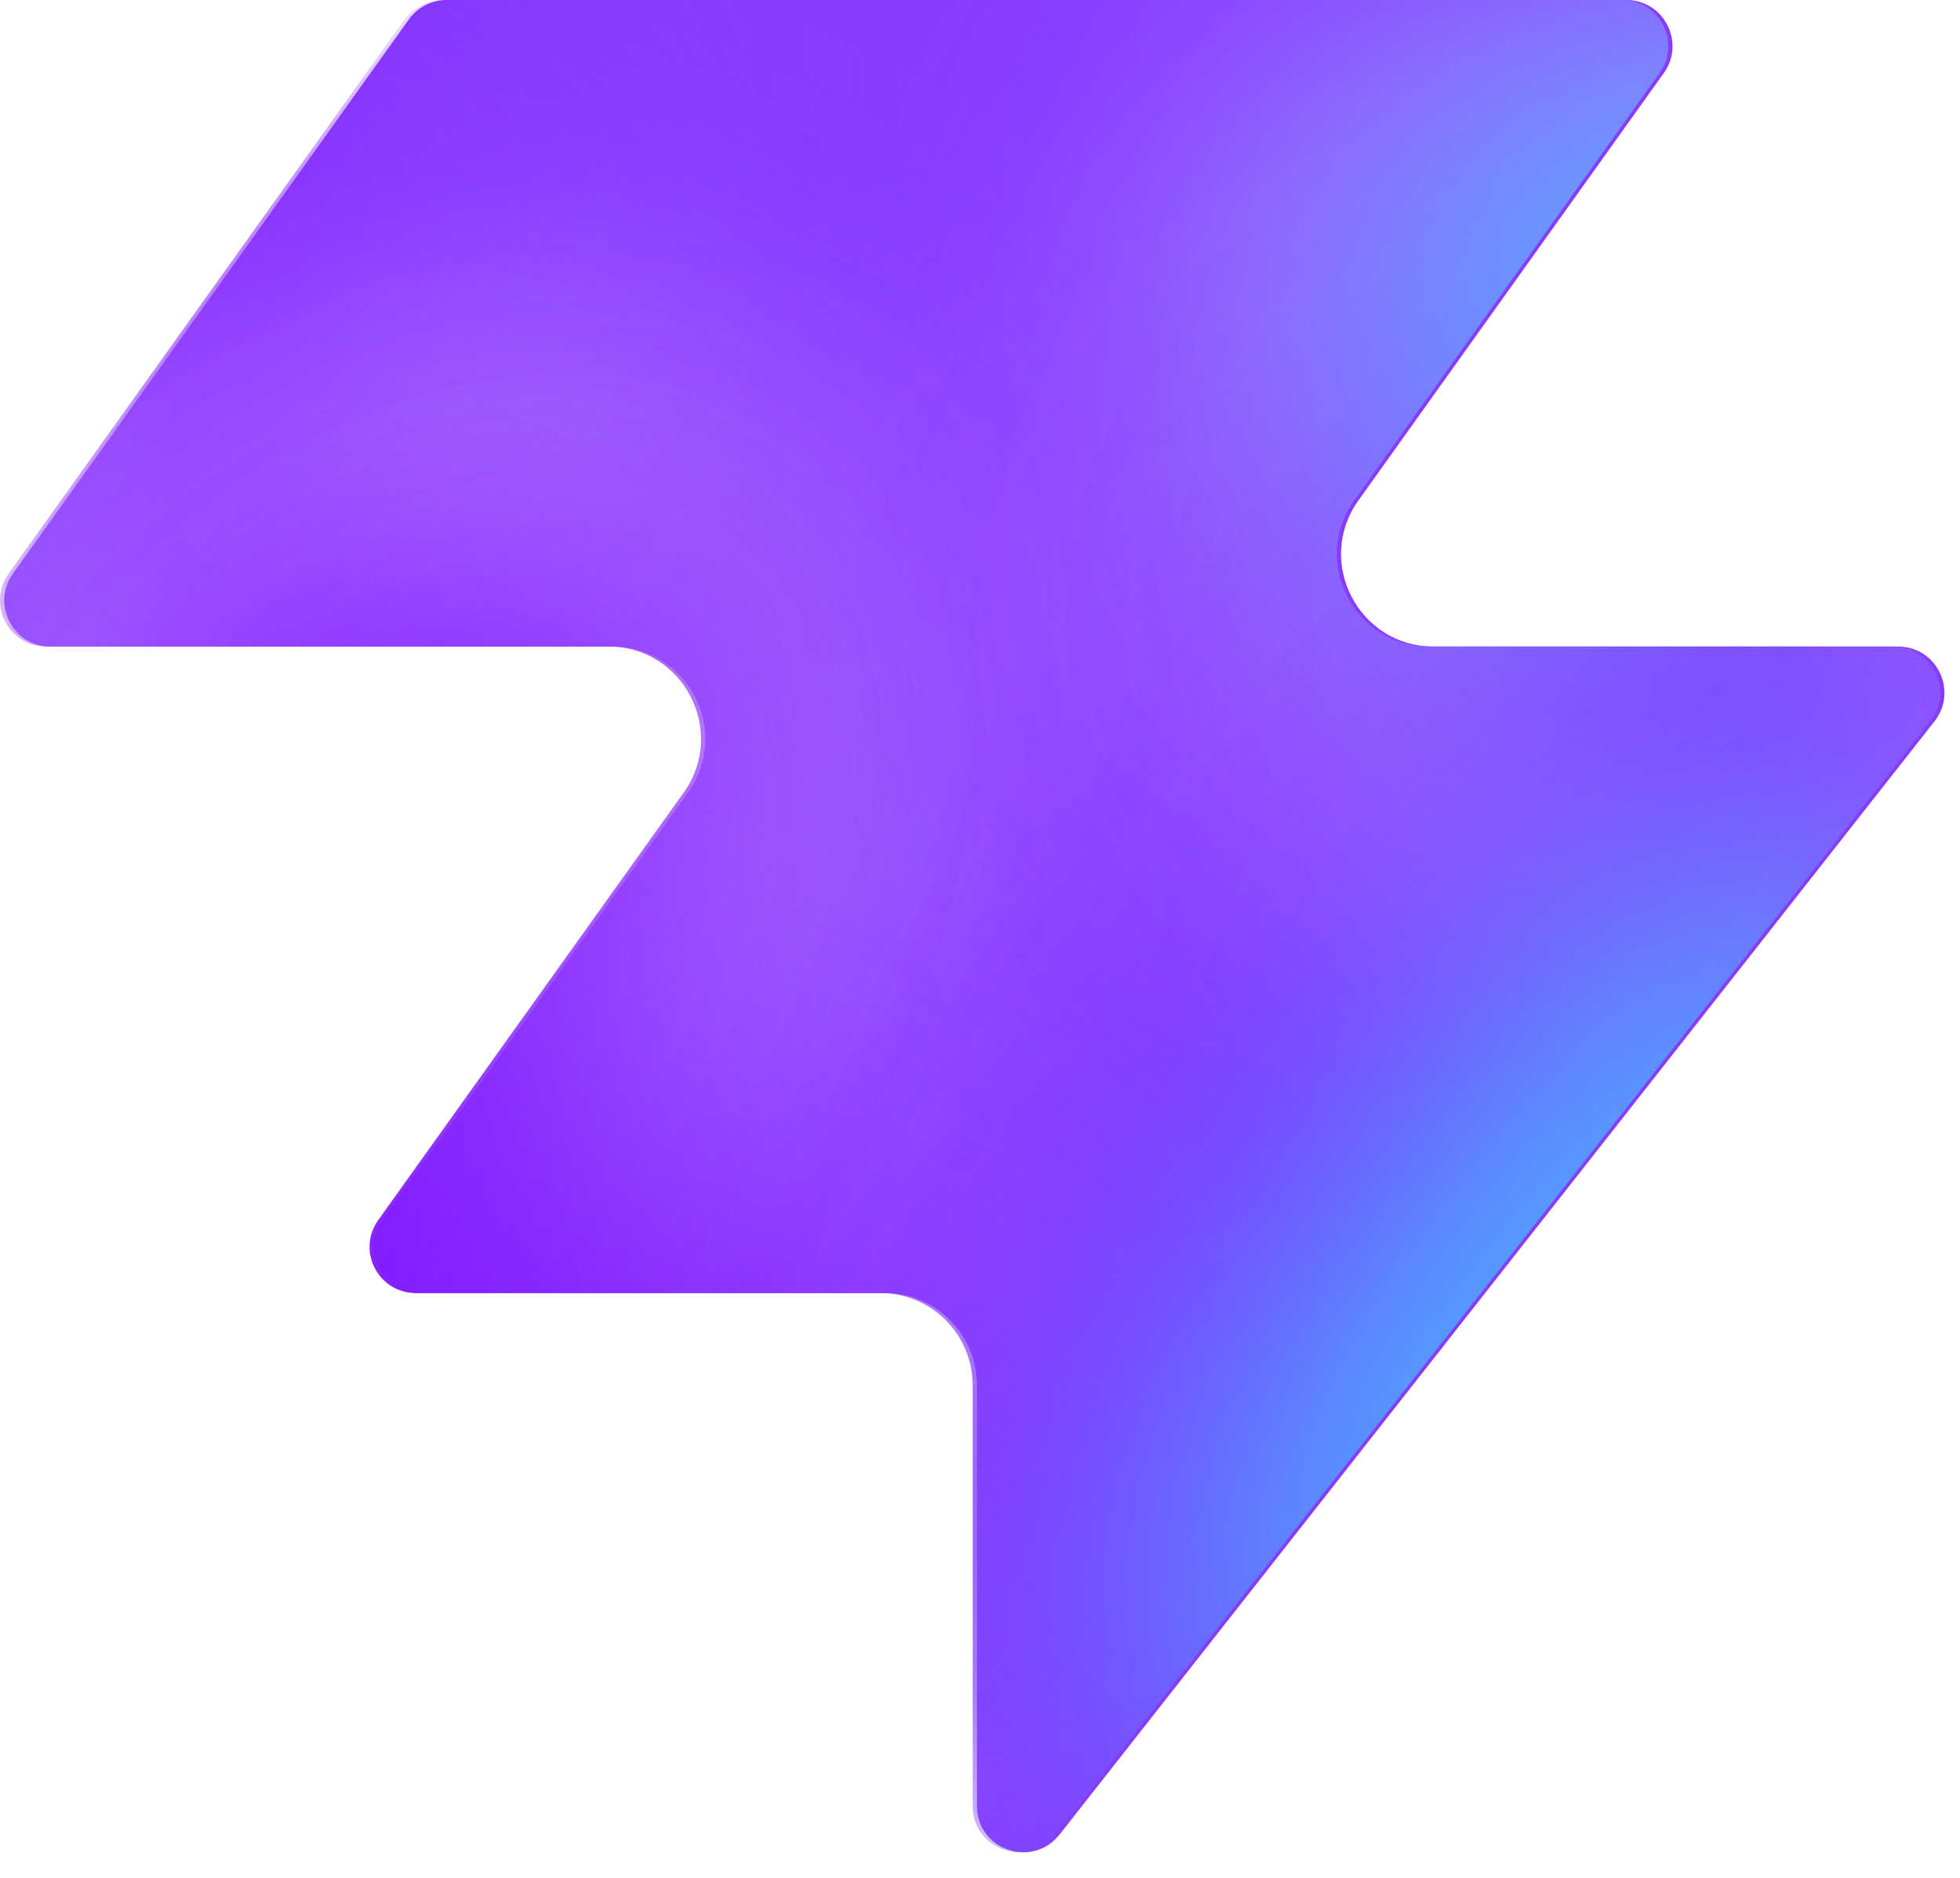
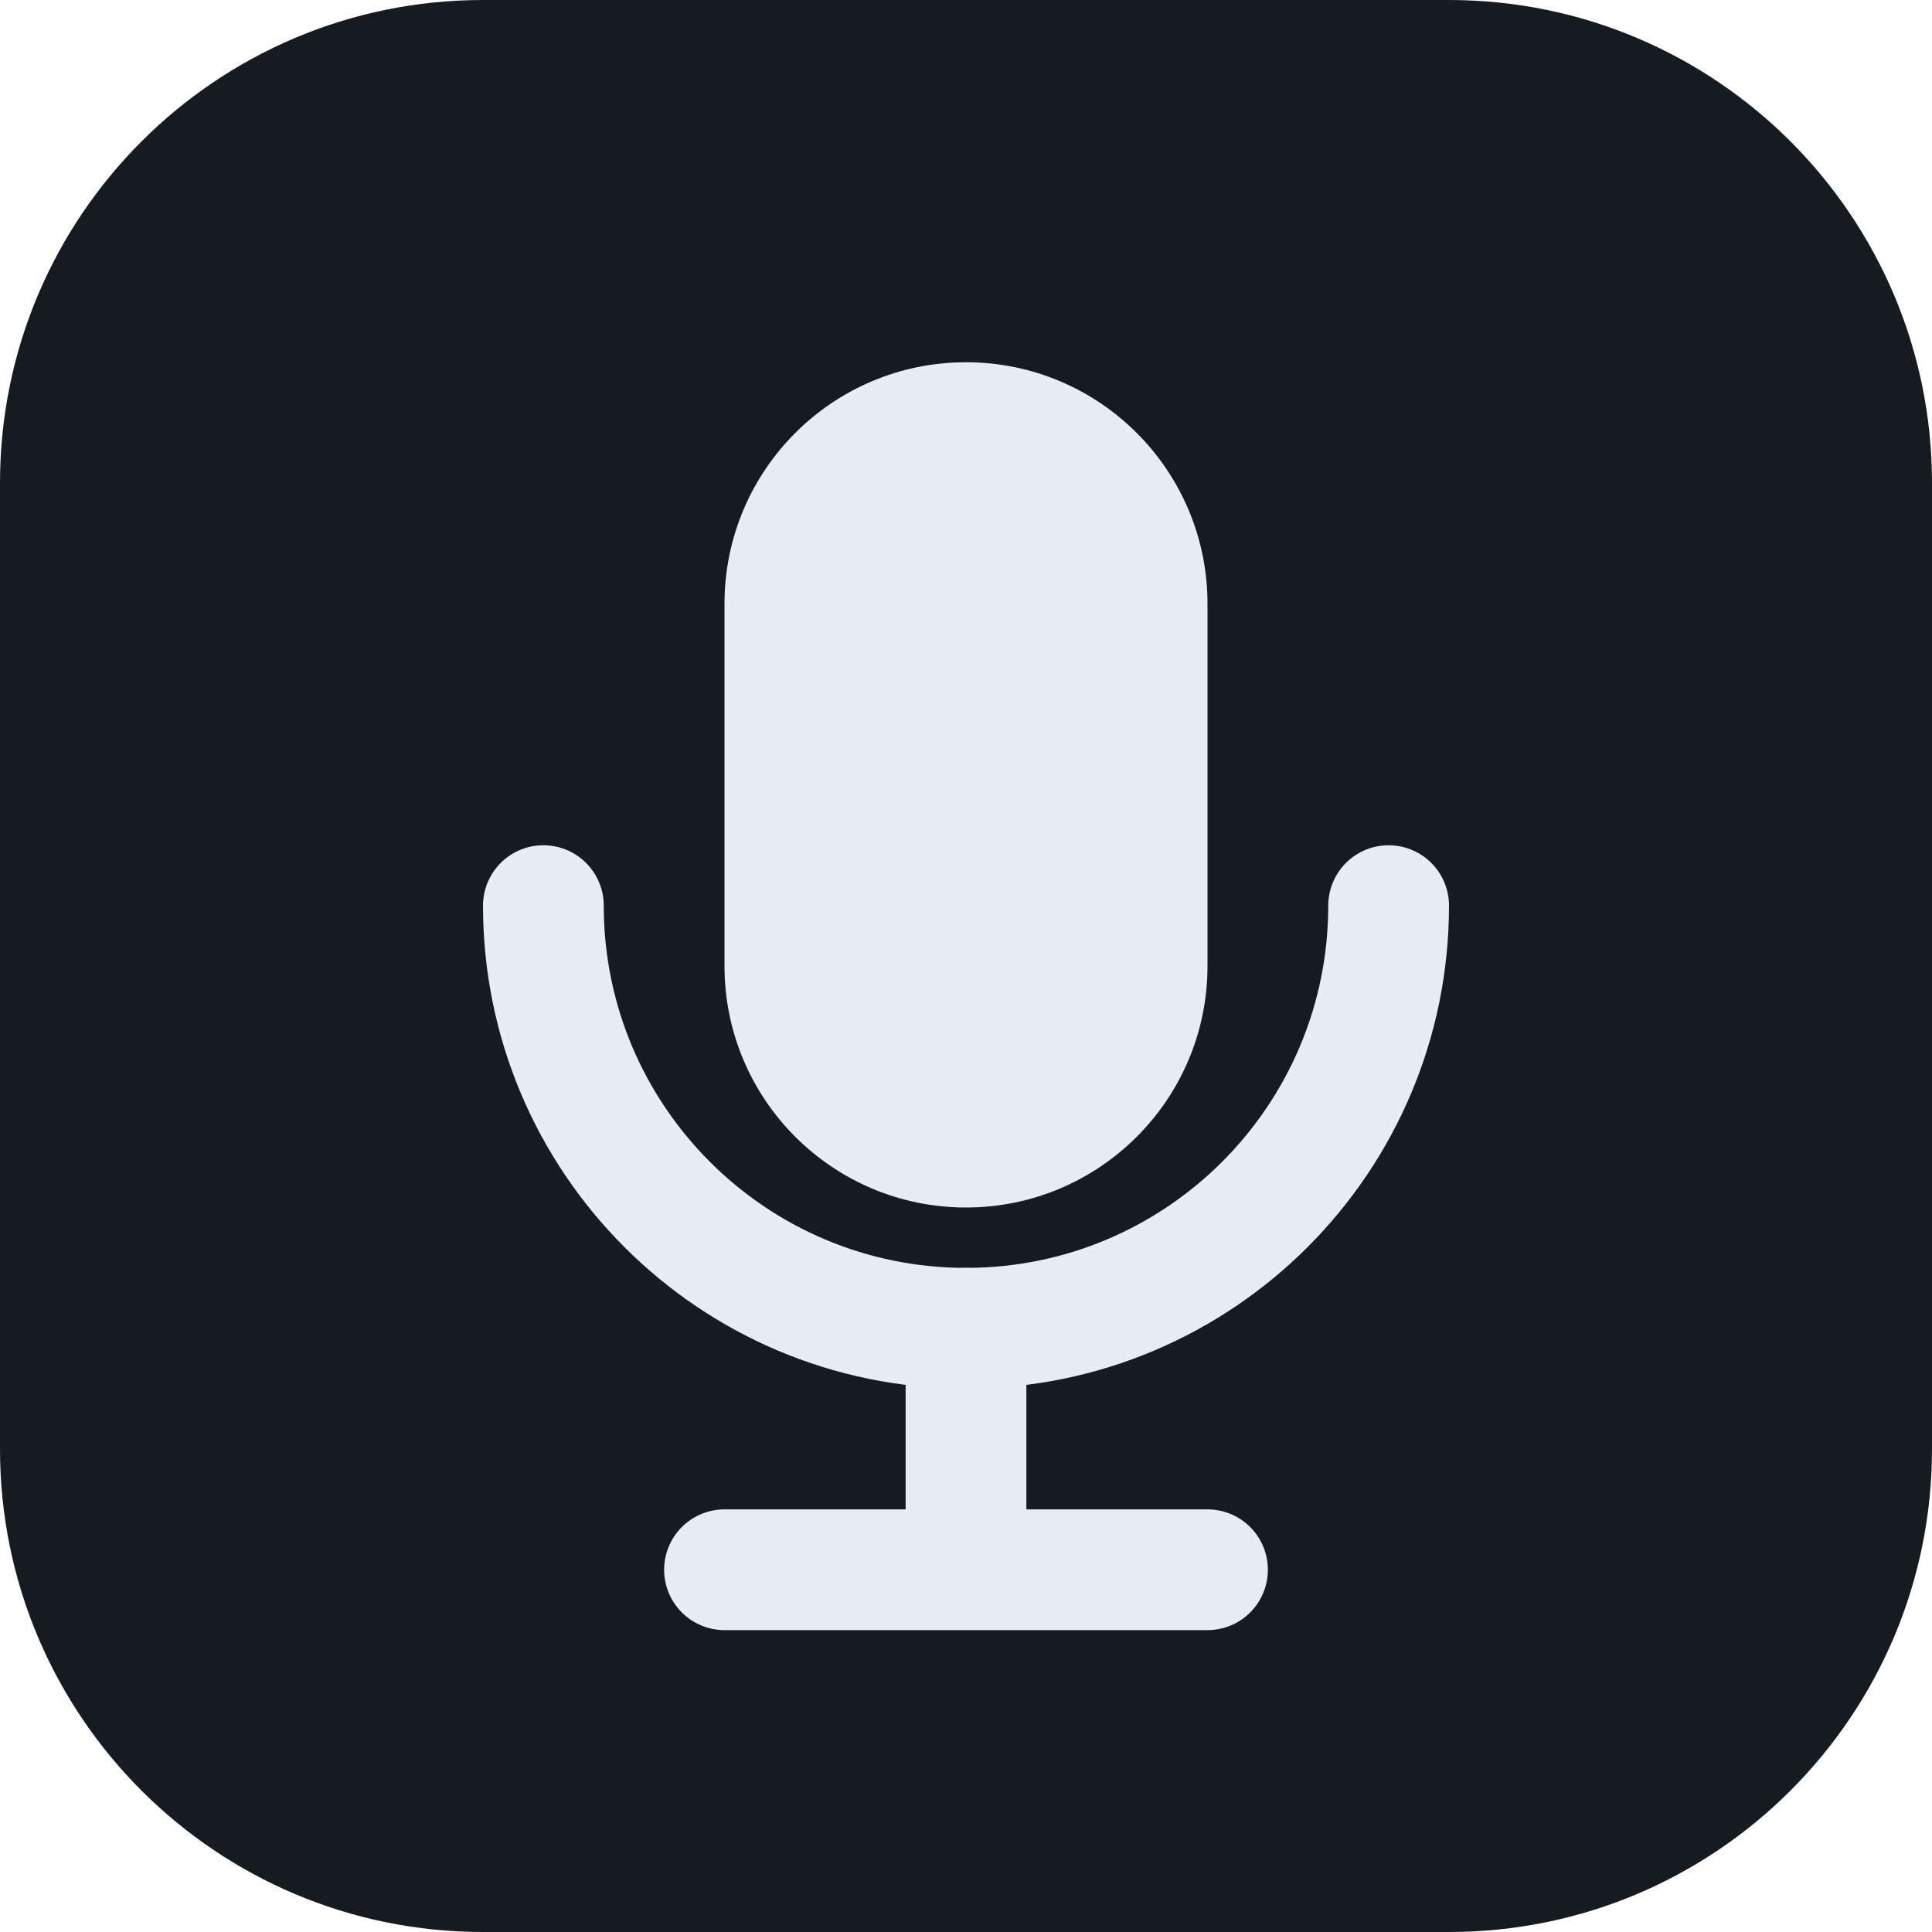
- <svg xmlns="http://www.w3.org/2000/svg" width="48" height="46" fill="none" viewBox="0 0 48 46">
-   <path fill="#863bff" d="M25.946 44.938c-.664.845-2.021.375-2.021-.698V33.937a2.26 2.26 0 0 0-2.262-2.262H10.287c-.92 0-1.456-1.04-.92-1.788l7.48-10.471c1.07-1.497 0-3.578-1.842-3.578H1.237c-.92 0-1.456-1.04-.92-1.788L10.013.474c.214-.297.556-.474.92-.474h28.894c.92 0 1.456 1.04.92 1.788l-7.48 10.471c-1.07 1.498 0 3.579 1.842 3.579h11.377c.943 0 1.473 1.088.89 1.83L25.947 44.94z" style="fill:#863bff;fill:color(display-p3 .525 .23 1);fill-opacity:1" />
-   <mask id="a" width="48" height="46" x="0" y="0" maskUnits="userSpaceOnUse" style="mask-type:alpha">
-     <path fill="#000" d="M25.842 44.938c-.664.844-2.021.375-2.021-.698V33.937a2.26 2.26 0 0 0-2.262-2.262H10.183c-.92 0-1.456-1.04-.92-1.788l7.48-10.471c1.07-1.498 0-3.579-1.842-3.579H1.133c-.92 0-1.456-1.04-.92-1.787L9.91.473c.214-.297.556-.474.92-.474h28.894c.92 0 1.456 1.04.92 1.788l-7.48 10.471c-1.07 1.498 0 3.578 1.842 3.578h11.377c.943 0 1.473 1.088.89 1.832L25.843 44.94z" style="fill:#000;fill-opacity:1" />
-   </mask>
-   <g mask="url(#a)">
-     <g filter="url(#b)">
-       <ellipse cx="5.508" cy="14.704" fill="#ede6ff" rx="5.508" ry="14.704" style="fill:#ede6ff;fill:color(display-p3 .927 .903 1);fill-opacity:1" transform="matrix(.00324 1 1 -.00324 -4.47 31.516)" />
-     </g>
-     <g filter="url(#c)">
-       <ellipse cx="10.399" cy="29.851" fill="#ede6ff" rx="10.399" ry="29.851" style="fill:#ede6ff;fill:color(display-p3 .927 .903 1);fill-opacity:1" transform="matrix(.00324 1 1 -.00324 -39.328 7.883)" />
-     </g>
-     <g filter="url(#d)">
-       <ellipse cx="5.508" cy="30.487" fill="#7e14ff" rx="5.508" ry="30.487" style="fill:#7e14ff;fill:color(display-p3 .492 .077 1);fill-opacity:1" transform="rotate(89.814 -25.913 -14.639)scale(1 -1)" />
-     </g>
-     <g filter="url(#e)">
-       <ellipse cx="5.508" cy="30.599" fill="#7e14ff" rx="5.508" ry="30.599" style="fill:#7e14ff;fill:color(display-p3 .492 .077 1);fill-opacity:1" transform="rotate(89.814 -32.644 -3.334)scale(1 -1)" />
-     </g>
-     <g filter="url(#f)">
-       <ellipse cx="5.508" cy="30.599" fill="#7e14ff" rx="5.508" ry="30.599" style="fill:#7e14ff;fill:color(display-p3 .492 .077 1);fill-opacity:1" transform="matrix(.00324 1 1 -.00324 -34.34 30.47)" />
-     </g>
-     <g filter="url(#g)">
-       <ellipse cx="14.072" cy="22.078" fill="#ede6ff" rx="14.072" ry="22.078" style="fill:#ede6ff;fill:color(display-p3 .927 .903 1);fill-opacity:1" transform="rotate(93.35 24.506 48.493)scale(-1 1)" />
-     </g>
-     <g filter="url(#h)">
-       <ellipse cx="3.47" cy="21.501" fill="#7e14ff" rx="3.47" ry="21.501" style="fill:#7e14ff;fill:color(display-p3 .492 .077 1);fill-opacity:1" transform="rotate(89.009 28.708 47.59)scale(-1 1)" />
-     </g>
-     <g filter="url(#i)">
-       <ellipse cx="3.47" cy="21.501" fill="#7e14ff" rx="3.47" ry="21.501" style="fill:#7e14ff;fill:color(display-p3 .492 .077 1);fill-opacity:1" transform="rotate(89.009 28.708 47.59)scale(-1 1)" />
-     </g>
-     <g filter="url(#j)">
-       <ellipse cx=".387" cy="8.972" fill="#7e14ff" rx="4.407" ry="29.108" style="fill:#7e14ff;fill:color(display-p3 .492 .077 1);fill-opacity:1" transform="rotate(39.51 .387 8.972)" />
-     </g>
-     <g filter="url(#k)">
-       <ellipse cx="47.523" cy="-6.092" fill="#7e14ff" rx="4.407" ry="29.108" style="fill:#7e14ff;fill:color(display-p3 .492 .077 1);fill-opacity:1" transform="rotate(37.892 47.523 -6.092)" />
-     </g>
-     <g filter="url(#l)">
-       <ellipse cx="41.412" cy="6.333" fill="#47bfff" rx="5.971" ry="9.665" style="fill:#47bfff;fill:color(display-p3 .28 .748 1);fill-opacity:1" transform="rotate(37.892 41.412 6.333)" />
-     </g>
-     <g filter="url(#m)">
-       <ellipse cx="-1.879" cy="38.332" fill="#7e14ff" rx="4.407" ry="29.108" style="fill:#7e14ff;fill:color(display-p3 .492 .077 1);fill-opacity:1" transform="rotate(37.892 -1.88 38.332)" />
-     </g>
-     <g filter="url(#n)">
-       <ellipse cx="-1.879" cy="38.332" fill="#7e14ff" rx="4.407" ry="29.108" style="fill:#7e14ff;fill:color(display-p3 .492 .077 1);fill-opacity:1" transform="rotate(37.892 -1.88 38.332)" />
-     </g>
-     <g filter="url(#o)">
-       <ellipse cx="35.651" cy="29.907" fill="#7e14ff" rx="4.407" ry="29.108" style="fill:#7e14ff;fill:color(display-p3 .492 .077 1);fill-opacity:1" transform="rotate(37.892 35.651 29.907)" />
-     </g>
-     <g filter="url(#p)">
-       <ellipse cx="38.418" cy="32.4" fill="#47bfff" rx="5.971" ry="15.297" style="fill:#47bfff;fill:color(display-p3 .28 .748 1);fill-opacity:1" transform="rotate(37.892 38.418 32.4)" />
-     </g>
-   </g>
-   <defs>
-     <filter id="b" width="60.045" height="41.654" x="-19.77" y="16.149" color-interpolation-filters="sRGB" filterUnits="userSpaceOnUse">
-       <feFlood flood-opacity="0" result="BackgroundImageFix" />
-       <feBlend in="SourceGraphic" in2="BackgroundImageFix" result="shape" />
-       <feGaussianBlur result="effect1_foregroundBlur_2002_17158" stdDeviation="7.659" />
-     </filter>
-     <filter id="c" width="90.34" height="51.437" x="-54.613" y="-7.533" color-interpolation-filters="sRGB" filterUnits="userSpaceOnUse">
-       <feFlood flood-opacity="0" result="BackgroundImageFix" />
-       <feBlend in="SourceGraphic" in2="BackgroundImageFix" result="shape" />
-       <feGaussianBlur result="effect1_foregroundBlur_2002_17158" stdDeviation="7.659" />
-     </filter>
-     <filter id="d" width="79.355" height="29.4" x="-49.64" y="2.03" color-interpolation-filters="sRGB" filterUnits="userSpaceOnUse">
-       <feFlood flood-opacity="0" result="BackgroundImageFix" />
-       <feBlend in="SourceGraphic" in2="BackgroundImageFix" result="shape" />
-       <feGaussianBlur result="effect1_foregroundBlur_2002_17158" stdDeviation="4.596" />
-     </filter>
-     <filter id="e" width="79.579" height="29.4" x="-45.045" y="20.029" color-interpolation-filters="sRGB" filterUnits="userSpaceOnUse">
-       <feFlood flood-opacity="0" result="BackgroundImageFix" />
-       <feBlend in="SourceGraphic" in2="BackgroundImageFix" result="shape" />
-       <feGaussianBlur result="effect1_foregroundBlur_2002_17158" stdDeviation="4.596" />
-     </filter>
-     <filter id="f" width="79.579" height="29.4" x="-43.513" y="21.178" color-interpolation-filters="sRGB" filterUnits="userSpaceOnUse">
-       <feFlood flood-opacity="0" result="BackgroundImageFix" />
-       <feBlend in="SourceGraphic" in2="BackgroundImageFix" result="shape" />
-       <feGaussianBlur result="effect1_foregroundBlur_2002_17158" stdDeviation="4.596" />
-     </filter>
-     <filter id="g" width="74.749" height="58.852" x="15.756" y="-17.901" color-interpolation-filters="sRGB" filterUnits="userSpaceOnUse">
-       <feFlood flood-opacity="0" result="BackgroundImageFix" />
-       <feBlend in="SourceGraphic" in2="BackgroundImageFix" result="shape" />
-       <feGaussianBlur result="effect1_foregroundBlur_2002_17158" stdDeviation="7.659" />
-     </filter>
-     <filter id="h" width="61.377" height="25.362" x="23.548" y="2.284" color-interpolation-filters="sRGB" filterUnits="userSpaceOnUse">
-       <feFlood flood-opacity="0" result="BackgroundImageFix" />
-       <feBlend in="SourceGraphic" in2="BackgroundImageFix" result="shape" />
-       <feGaussianBlur result="effect1_foregroundBlur_2002_17158" stdDeviation="4.596" />
-     </filter>
-     <filter id="i" width="61.377" height="25.362" x="23.548" y="2.284" color-interpolation-filters="sRGB" filterUnits="userSpaceOnUse">
-       <feFlood flood-opacity="0" result="BackgroundImageFix" />
-       <feBlend in="SourceGraphic" in2="BackgroundImageFix" result="shape" />
-       <feGaussianBlur result="effect1_foregroundBlur_2002_17158" stdDeviation="4.596" />
-     </filter>
-     <filter id="j" width="56.045" height="63.649" x="-27.636" y="-22.853" color-interpolation-filters="sRGB" filterUnits="userSpaceOnUse">
-       <feFlood flood-opacity="0" result="BackgroundImageFix" />
-       <feBlend in="SourceGraphic" in2="BackgroundImageFix" result="shape" />
-       <feGaussianBlur result="effect1_foregroundBlur_2002_17158" stdDeviation="4.596" />
-     </filter>
-     <filter id="k" width="54.814" height="64.646" x="20.116" y="-38.415" color-interpolation-filters="sRGB" filterUnits="userSpaceOnUse">
-       <feFlood flood-opacity="0" result="BackgroundImageFix" />
-       <feBlend in="SourceGraphic" in2="BackgroundImageFix" result="shape" />
-       <feGaussianBlur result="effect1_foregroundBlur_2002_17158" stdDeviation="4.596" />
-     </filter>
-     <filter id="l" width="33.541" height="35.313" x="24.641" y="-11.323" color-interpolation-filters="sRGB" filterUnits="userSpaceOnUse">
-       <feFlood flood-opacity="0" result="BackgroundImageFix" />
-       <feBlend in="SourceGraphic" in2="BackgroundImageFix" result="shape" />
-       <feGaussianBlur result="effect1_foregroundBlur_2002_17158" stdDeviation="4.596" />
-     </filter>
-     <filter id="m" width="54.814" height="64.646" x="-29.286" y="6.009" color-interpolation-filters="sRGB" filterUnits="userSpaceOnUse">
-       <feFlood flood-opacity="0" result="BackgroundImageFix" />
-       <feBlend in="SourceGraphic" in2="BackgroundImageFix" result="shape" />
-       <feGaussianBlur result="effect1_foregroundBlur_2002_17158" stdDeviation="4.596" />
-     </filter>
-     <filter id="n" width="54.814" height="64.646" x="-29.286" y="6.009" color-interpolation-filters="sRGB" filterUnits="userSpaceOnUse">
-       <feFlood flood-opacity="0" result="BackgroundImageFix" />
-       <feBlend in="SourceGraphic" in2="BackgroundImageFix" result="shape" />
-       <feGaussianBlur result="effect1_foregroundBlur_2002_17158" stdDeviation="4.596" />
-     </filter>
-     <filter id="o" width="54.814" height="64.646" x="8.244" y="-2.416" color-interpolation-filters="sRGB" filterUnits="userSpaceOnUse">
-       <feFlood flood-opacity="0" result="BackgroundImageFix" />
-       <feBlend in="SourceGraphic" in2="BackgroundImageFix" result="shape" />
-       <feGaussianBlur result="effect1_foregroundBlur_2002_17158" stdDeviation="4.596" />
-     </filter>
-     <filter id="p" width="39.409" height="43.623" x="18.713" y="10.588" color-interpolation-filters="sRGB" filterUnits="userSpaceOnUse">
-       <feFlood flood-opacity="0" result="BackgroundImageFix" />
-       <feBlend in="SourceGraphic" in2="BackgroundImageFix" result="shape" />
-       <feGaussianBlur result="effect1_foregroundBlur_2002_17158" stdDeviation="4.596" />
-     </filter>
-   </defs>
+ <svg xmlns="http://www.w3.org/2000/svg" viewBox="0 0 32 32">
+   <rect width="32" height="32" rx="8" fill="#161b22" />
+   <rect x="12" y="6" width="8" height="14" rx="4" fill="#e6edf3" />
+   <path d="M9 15a7 7 0 0 0 14 0" fill="none" stroke="#e6edf3" stroke-width="2" stroke-linecap="round" />
+   <path d="M16 22v4M12 26h8" fill="none" stroke="#e6edf3" stroke-width="2" stroke-linecap="round" />
</svg>
